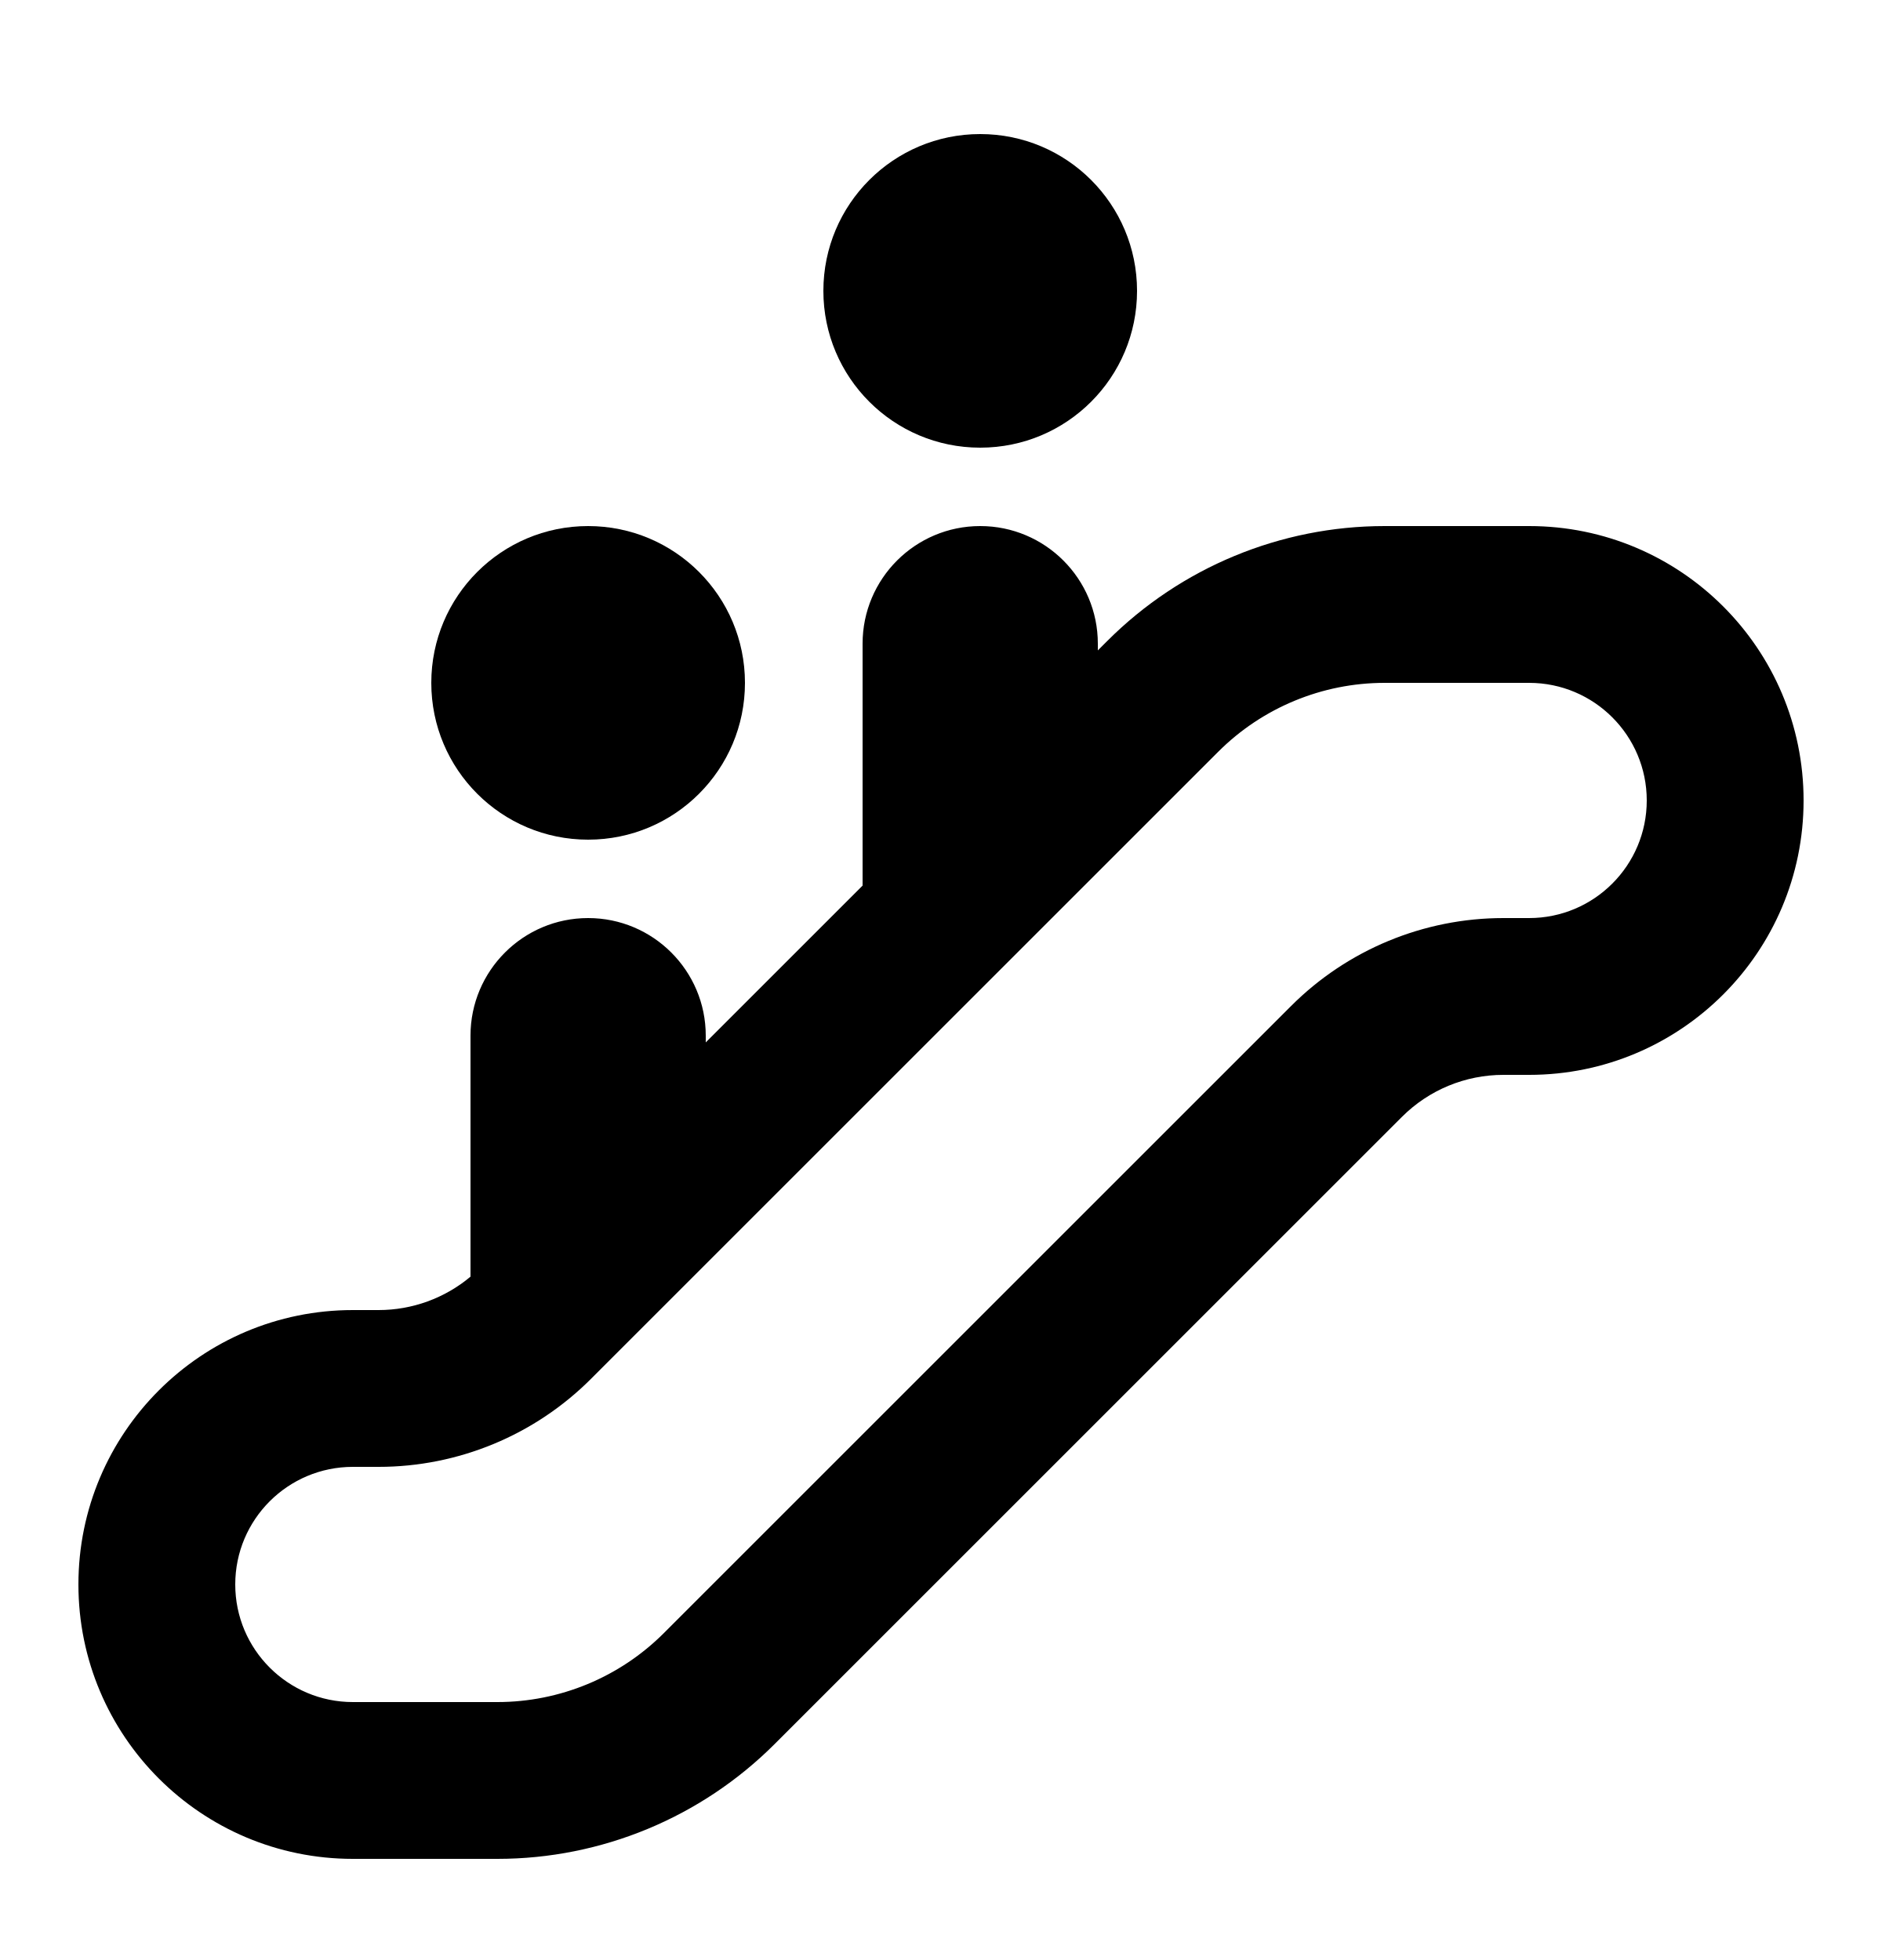
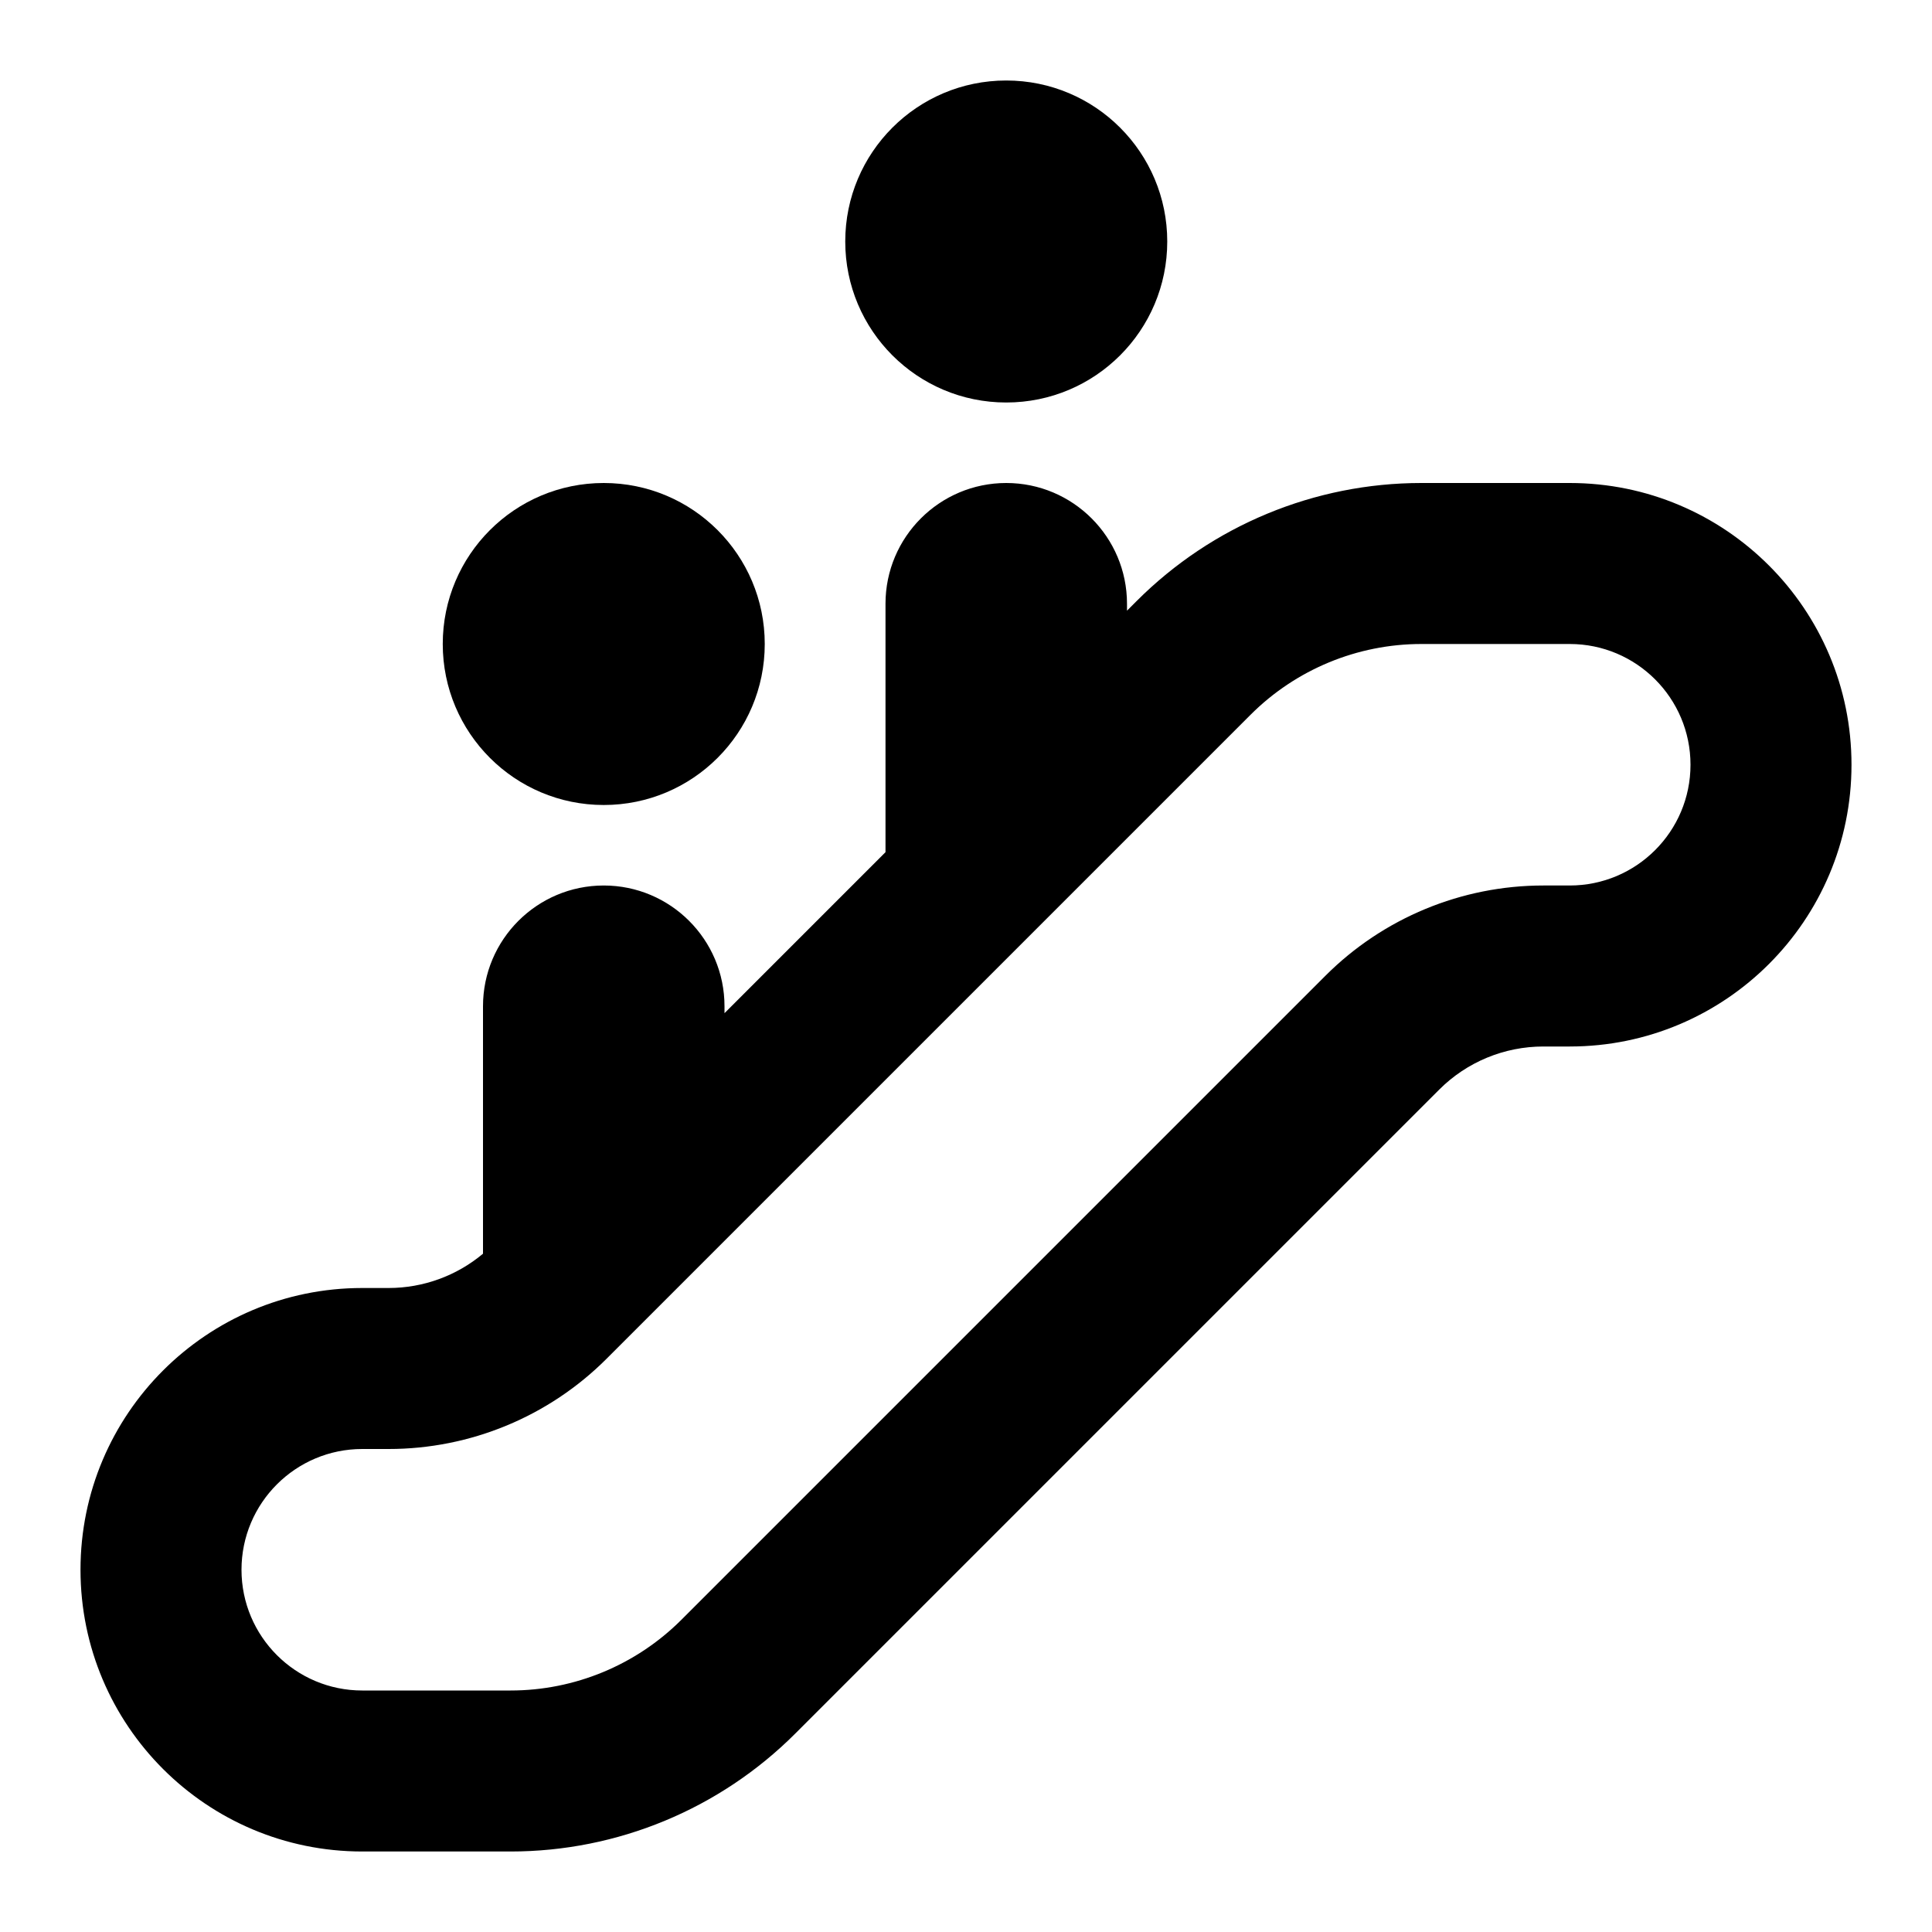
- <svg xmlns="http://www.w3.org/2000/svg" width="24" height="25" viewBox="0 0 24 25" fill="none">
-   <path fill-rule="evenodd" clip-rule="evenodd" d="M19.5 6.71C21.433 6.71 23 8.277 23 10.21C23 12.143 21.433 13.71 19.5 13.71H19.172C18.687 13.71 18.222 13.902 17.879 14.245L9.879 22.245C8.941 23.183 7.669 23.71 6.343 23.71H4.5C2.567 23.71 1 22.143 1 20.21C1 18.277 2.567 16.71 4.5 16.71H4.828C5.258 16.71 5.673 16.558 6 16.284V13.21C6 12.382 6.672 11.71 7.5 11.71C8.328 11.71 9 12.382 9 13.21V13.296L11 11.296V8.21C11 7.382 11.672 6.71 12.5 6.71C13.328 6.71 14 7.382 14 8.21V8.296L14.121 8.175C15.059 7.237 16.331 6.71 17.657 6.71H19.5ZM17.657 8.71C16.862 8.71 16.098 9.026 15.535 9.589L7.535 17.589C6.817 18.307 5.843 18.71 4.828 18.71H4.5C3.672 18.71 3 19.381 3 20.21C3 21.038 3.672 21.71 4.5 21.71H6.343C7.138 21.71 7.902 21.394 8.465 20.831L16.465 12.831C17.183 12.113 18.157 11.71 19.172 11.71H19.5C20.328 11.71 21 11.038 21 10.21C21 9.382 20.328 8.71 19.5 8.71H17.657Z" fill="#000" />
-   <path d="M7.5 6.71C8.605 6.71 9.5 7.605 9.5 8.71C9.5 9.815 8.605 10.71 7.5 10.71C6.395 10.71 5.5 9.815 5.5 8.71C5.5 7.605 6.395 6.71 7.5 6.71Z" fill="#000" />
-   <path d="M12.5 1.71C13.605 1.71 14.5 2.605 14.5 3.71C14.5 4.815 13.605 5.71 12.5 5.71C11.395 5.71 10.5 4.815 10.5 3.71C10.5 2.605 11.395 1.71 12.5 1.71Z" fill="#000" />
+ <svg xmlns="http://www.w3.org/2000/svg" width="24" height="24" viewBox="0 0 24 24" fill="none">
+   <path fill-rule="evenodd" clip-rule="evenodd" d="M19.5 6C21.433 6 23 7.567 23 9.5C23 11.433 21.433 13 19.5 13H19.172C18.687 13 18.222 13.192 17.879 13.535L9.879 21.535C8.941 22.473 7.669 23 6.343 23H4.5C2.567 23 1 21.433 1 19.5C1 17.567 2.567 16 4.5 16H4.828C5.258 16 5.673 15.848 6 15.574V12.5C6 11.672 6.672 11 7.5 11C8.328 11 9 11.672 9 12.5V12.586L11 10.586V7.5C11 6.672 11.672 6 12.5 6C13.328 6 14 6.672 14 7.5V7.586L14.121 7.465C15.059 6.527 16.331 6 17.657 6H19.5ZM17.657 8C16.862 8 16.098 8.316 15.535 8.879L7.535 16.879C6.817 17.597 5.843 18 4.828 18H4.5C3.672 18 3 18.672 3 19.5C3 20.328 3.672 21 4.5 21H6.343C7.138 21 7.902 20.684 8.465 20.121L16.465 12.121C17.183 11.403 18.157 11 19.172 11H19.5C20.328 11 21 10.328 21 9.5C21 8.672 20.328 8 19.5 8H17.657Z" fill="#000" />
+   <path d="M7.5 6C8.605 6 9.5 6.895 9.5 8C9.5 9.105 8.605 10 7.5 10C6.395 10 5.5 9.105 5.5 8C5.5 6.895 6.395 6 7.5 6Z" fill="#000" />
+   <path d="M12.5 1C13.605 1 14.5 1.895 14.5 3C14.5 4.105 13.605 5 12.5 5C11.395 5 10.5 4.105 10.5 3C10.5 1.895 11.395 1 12.5 1Z" fill="#000" />
</svg>
